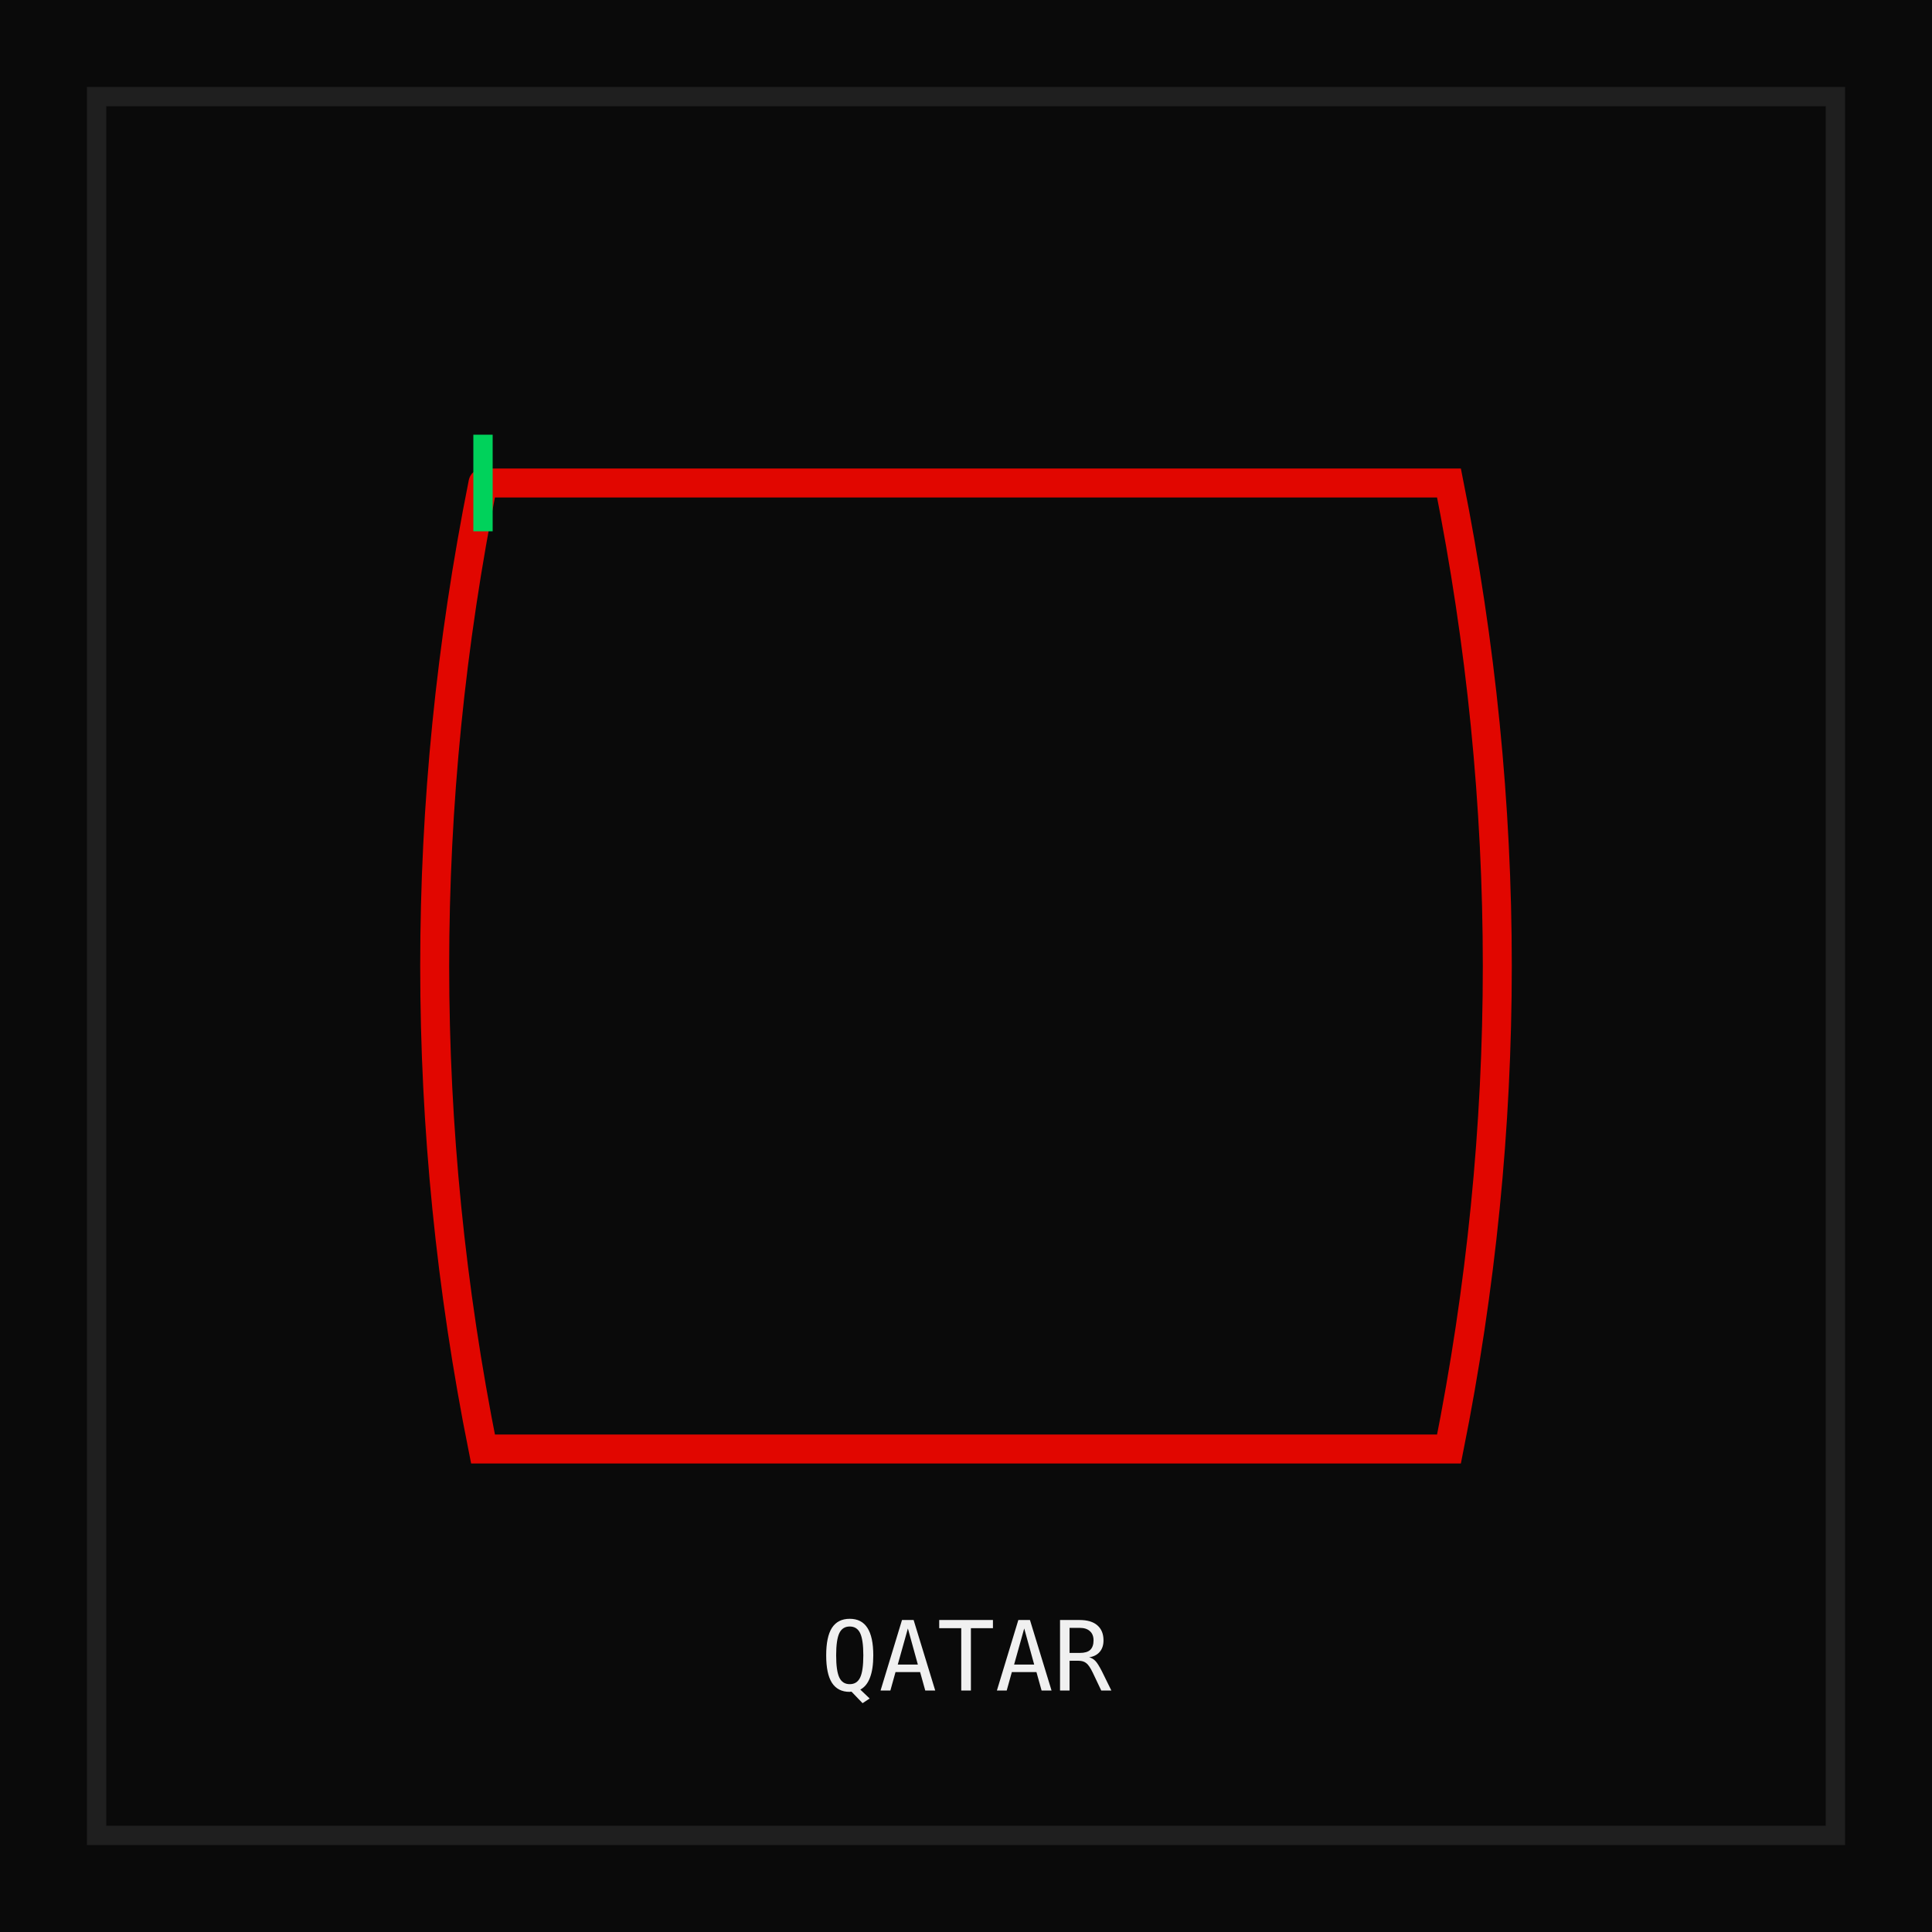
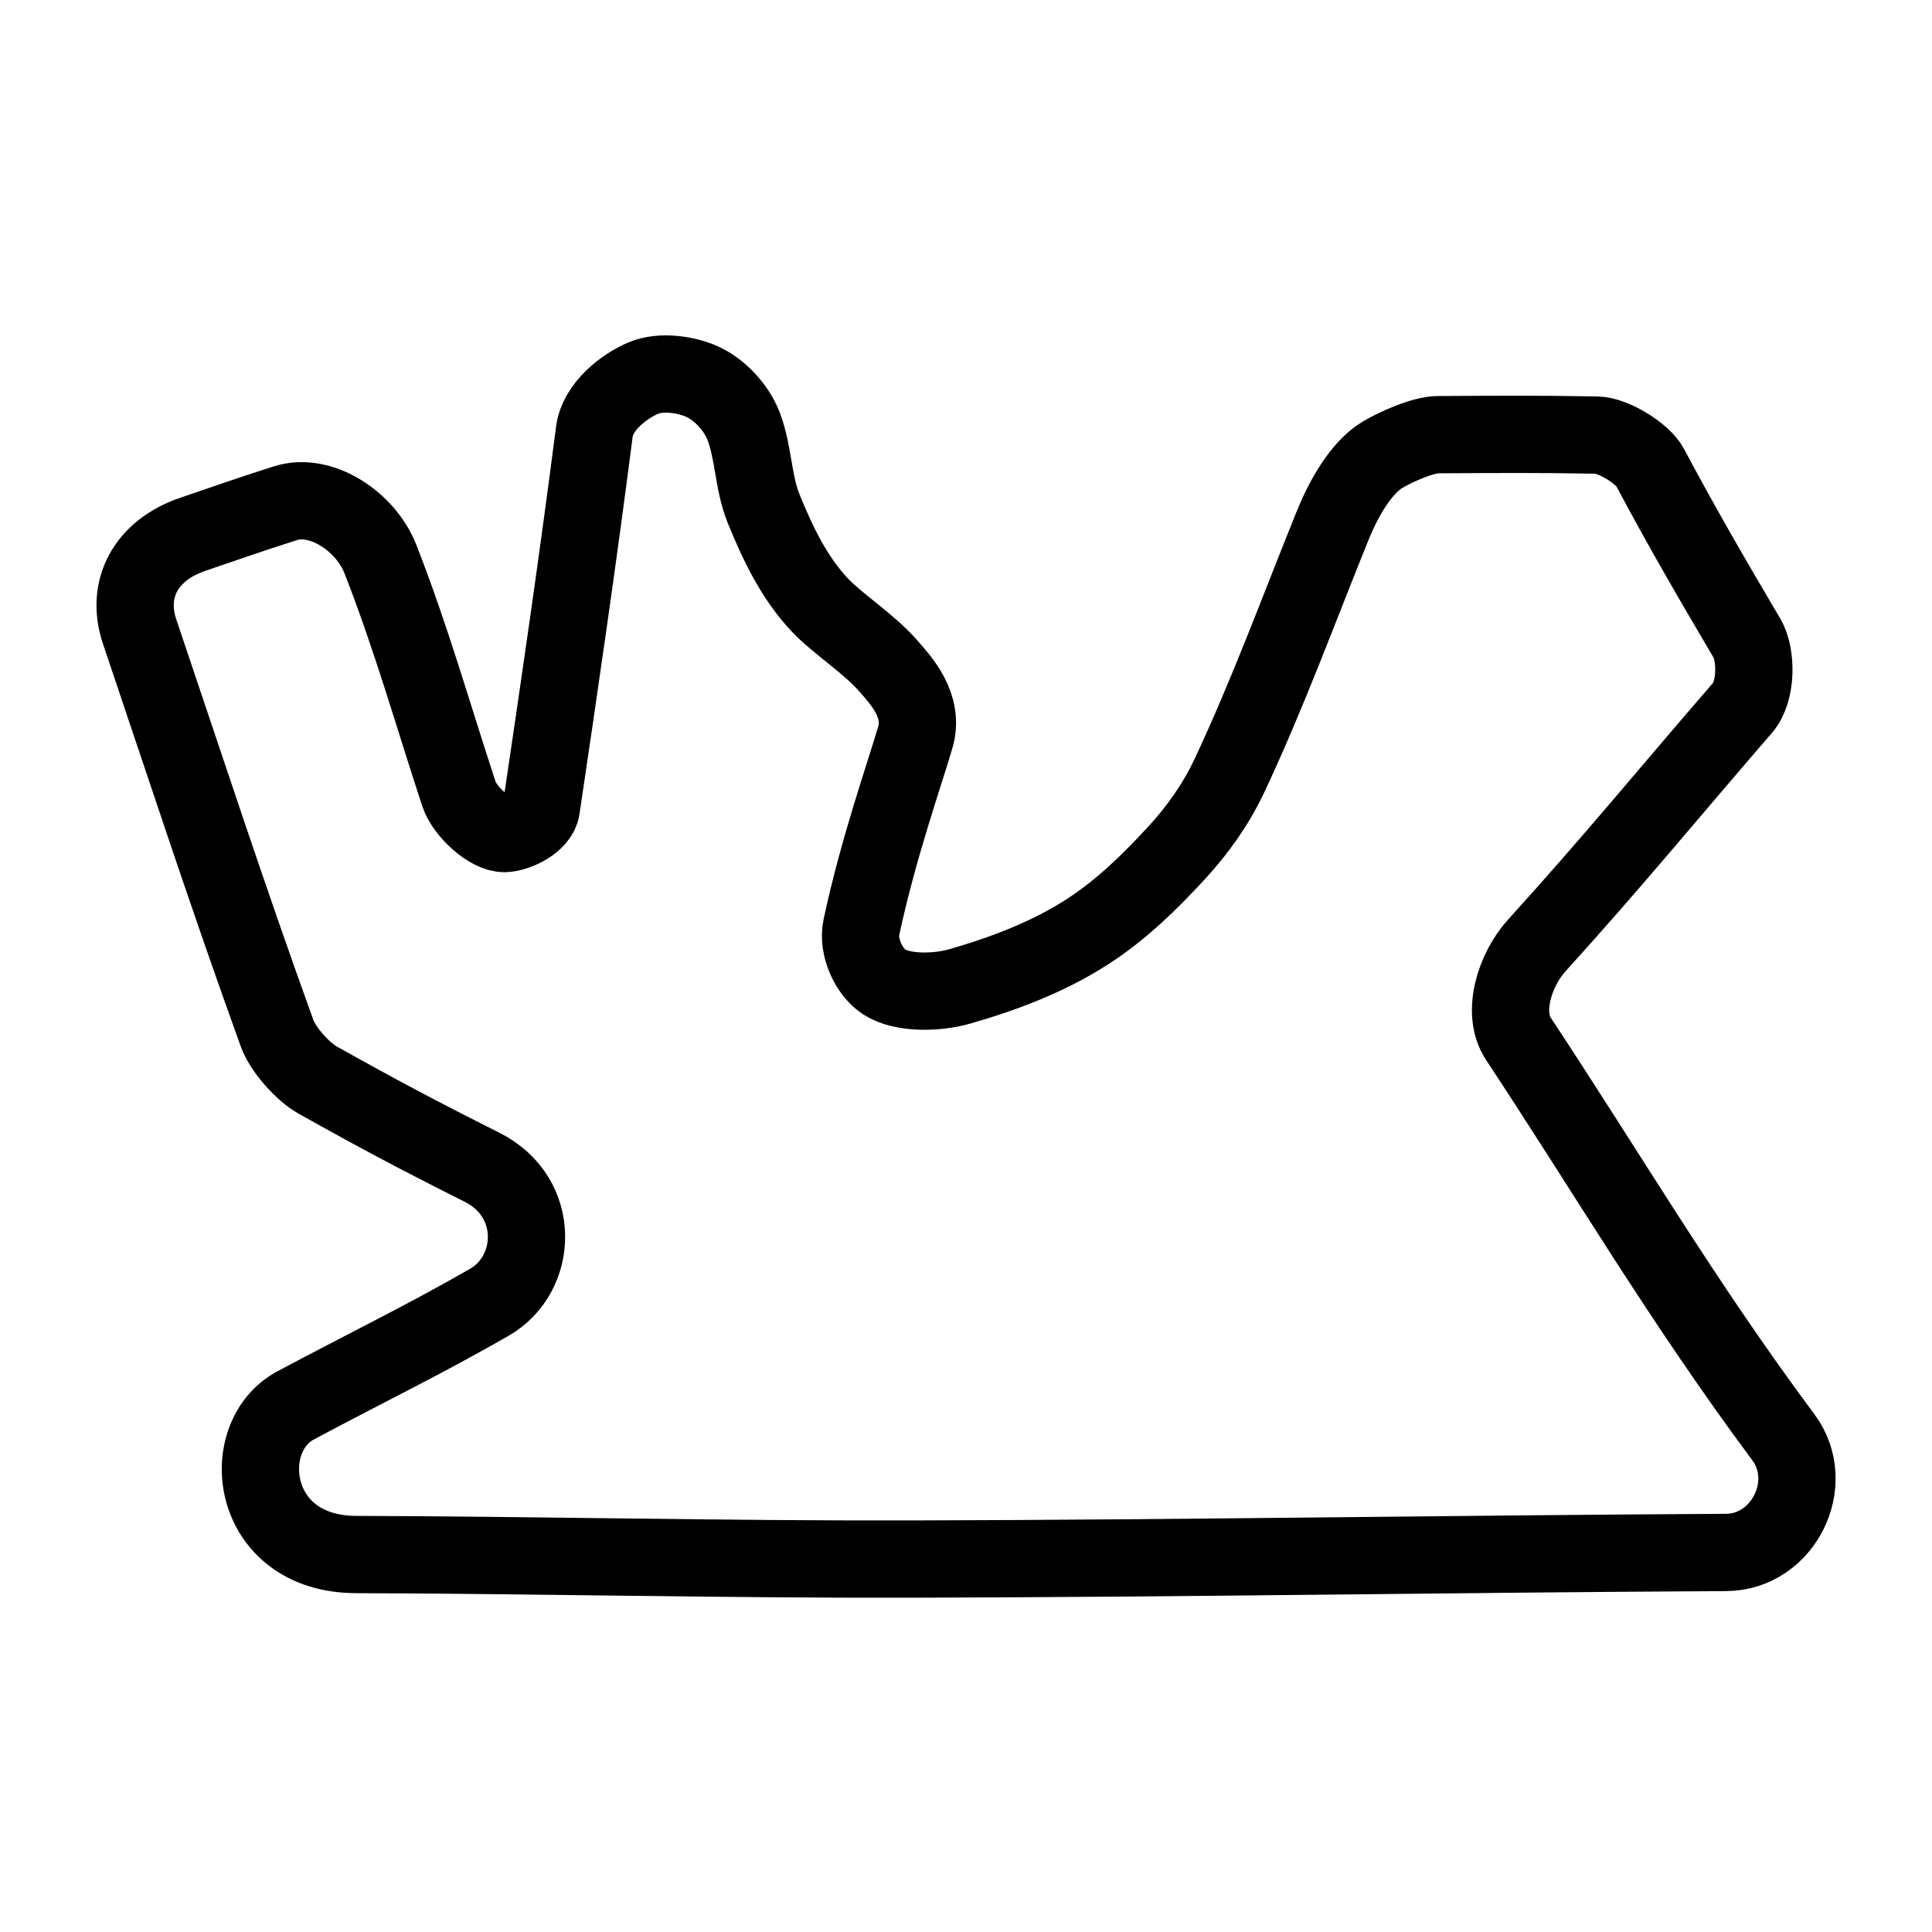
- <svg xmlns="http://www.w3.org/2000/svg" viewBox="0 0 200 200" width="120" height="120">
-   <rect width="200" height="200" fill="#0a0a0a" />
-   <rect x="10" y="10" width="180" height="180" fill="none" stroke="#1f1f1f" stroke-width="2" />
-   <path d="M 50 50 L 150 50 Q 160 100 150 150 L 50 150 Q 40 100 50 50" fill="none" stroke="#e10600" stroke-width="3" stroke-linecap="round" />
-   <line x1="50" y1="45" x2="50" y2="55" stroke="#00d25b" stroke-width="2" />
-   <text x="100" y="175" font-size="10" font-family="monospace" fill="#f0f0f0" text-anchor="middle">
-     QATAR
-   </text>
+ <svg xmlns="http://www.w3.org/2000/svg" width="500" height="500" xml:space="preserve">
+   <path style="fill: none; stroke: #000; stroke-width: 20; stroke-linejoin: round; stroke-dasharray: none; stroke-opacity: 1;" d="M236.125 403.485c-49.465.116-97.022-1.042-143.961-1.175-27.707-.08-30.999-30.373-15.683-38.579 17.206-9.218 33.39-17.045 50.186-26.716 12.614-7.262 13.608-27.13-1.947-34.945-16.459-8.268-26.63-13.663-42.507-22.548-3.873-2.168-8.985-7.91-10.491-12.076-12.827-35.478-23.44-68.035-35.585-103.98-3.702-10.956 1.518-21.052 13.844-25.22 9.487-3.208 13.703-4.766 23.904-8.015 9.142-2.911 20.726 4.671 24.552 14.427 8 20.4 13.693 40.66 20.334 60.806 1.516 4.598 7.909 10.341 11.79 10.26 3.072-.065 8.963-2.794 9.518-6.52 4.844-32.513 9.567-65.009 13.736-97.46.85-6.612 7.809-11.83 12.655-13.893 4.528-1.927 11.25-.997 15.575 1.07 4.327 2.066 8.537 6.56 10.383 11.327 2.624 6.775 2.43 14.55 5.192 21.373 3.583 8.851 7.929 17.972 14.601 25.006 4.586 4.834 12.624 9.915 17.721 15.764 3.11 3.568 9.362 10.18 6.94 18.433-2.863 9.753-9.637 28.902-13.953 49.158-1.074 5.04 1.888 11.502 5.84 14.106 4.7 3.096 13.672 2.909 19.686 1.175 11.291-3.253 22.9-7.598 33.097-14.213 8.694-5.639 15.922-12.71 22.93-20.304 5.4-5.851 10.208-12.61 13.628-19.877 9.992-21.23 17.942-43.035 26.824-64.974 2.655-6.558 7.221-14.892 12.979-18.274 3.493-2.051 10.342-5.11 14.277-5.13 15.977-.074 24.919-.183 41.1.108 4.17.075 11.806 4.707 13.737 8.335 8.55 16.064 16.042 28.883 25.093 44.242 2.441 4.142 2.662 13.613-1.19 18.06-19.19 22.164-33.343 39.55-53.214 61.448-5.667 6.244-9.242 17.372-4.76 24.151 23.111 34.955 42.192 67.636 68.574 103.125 8.857 11.914-.043 29.737-14.818 29.815-71.385.376-138.336 1.54-210.587 1.71z" />
</svg>
